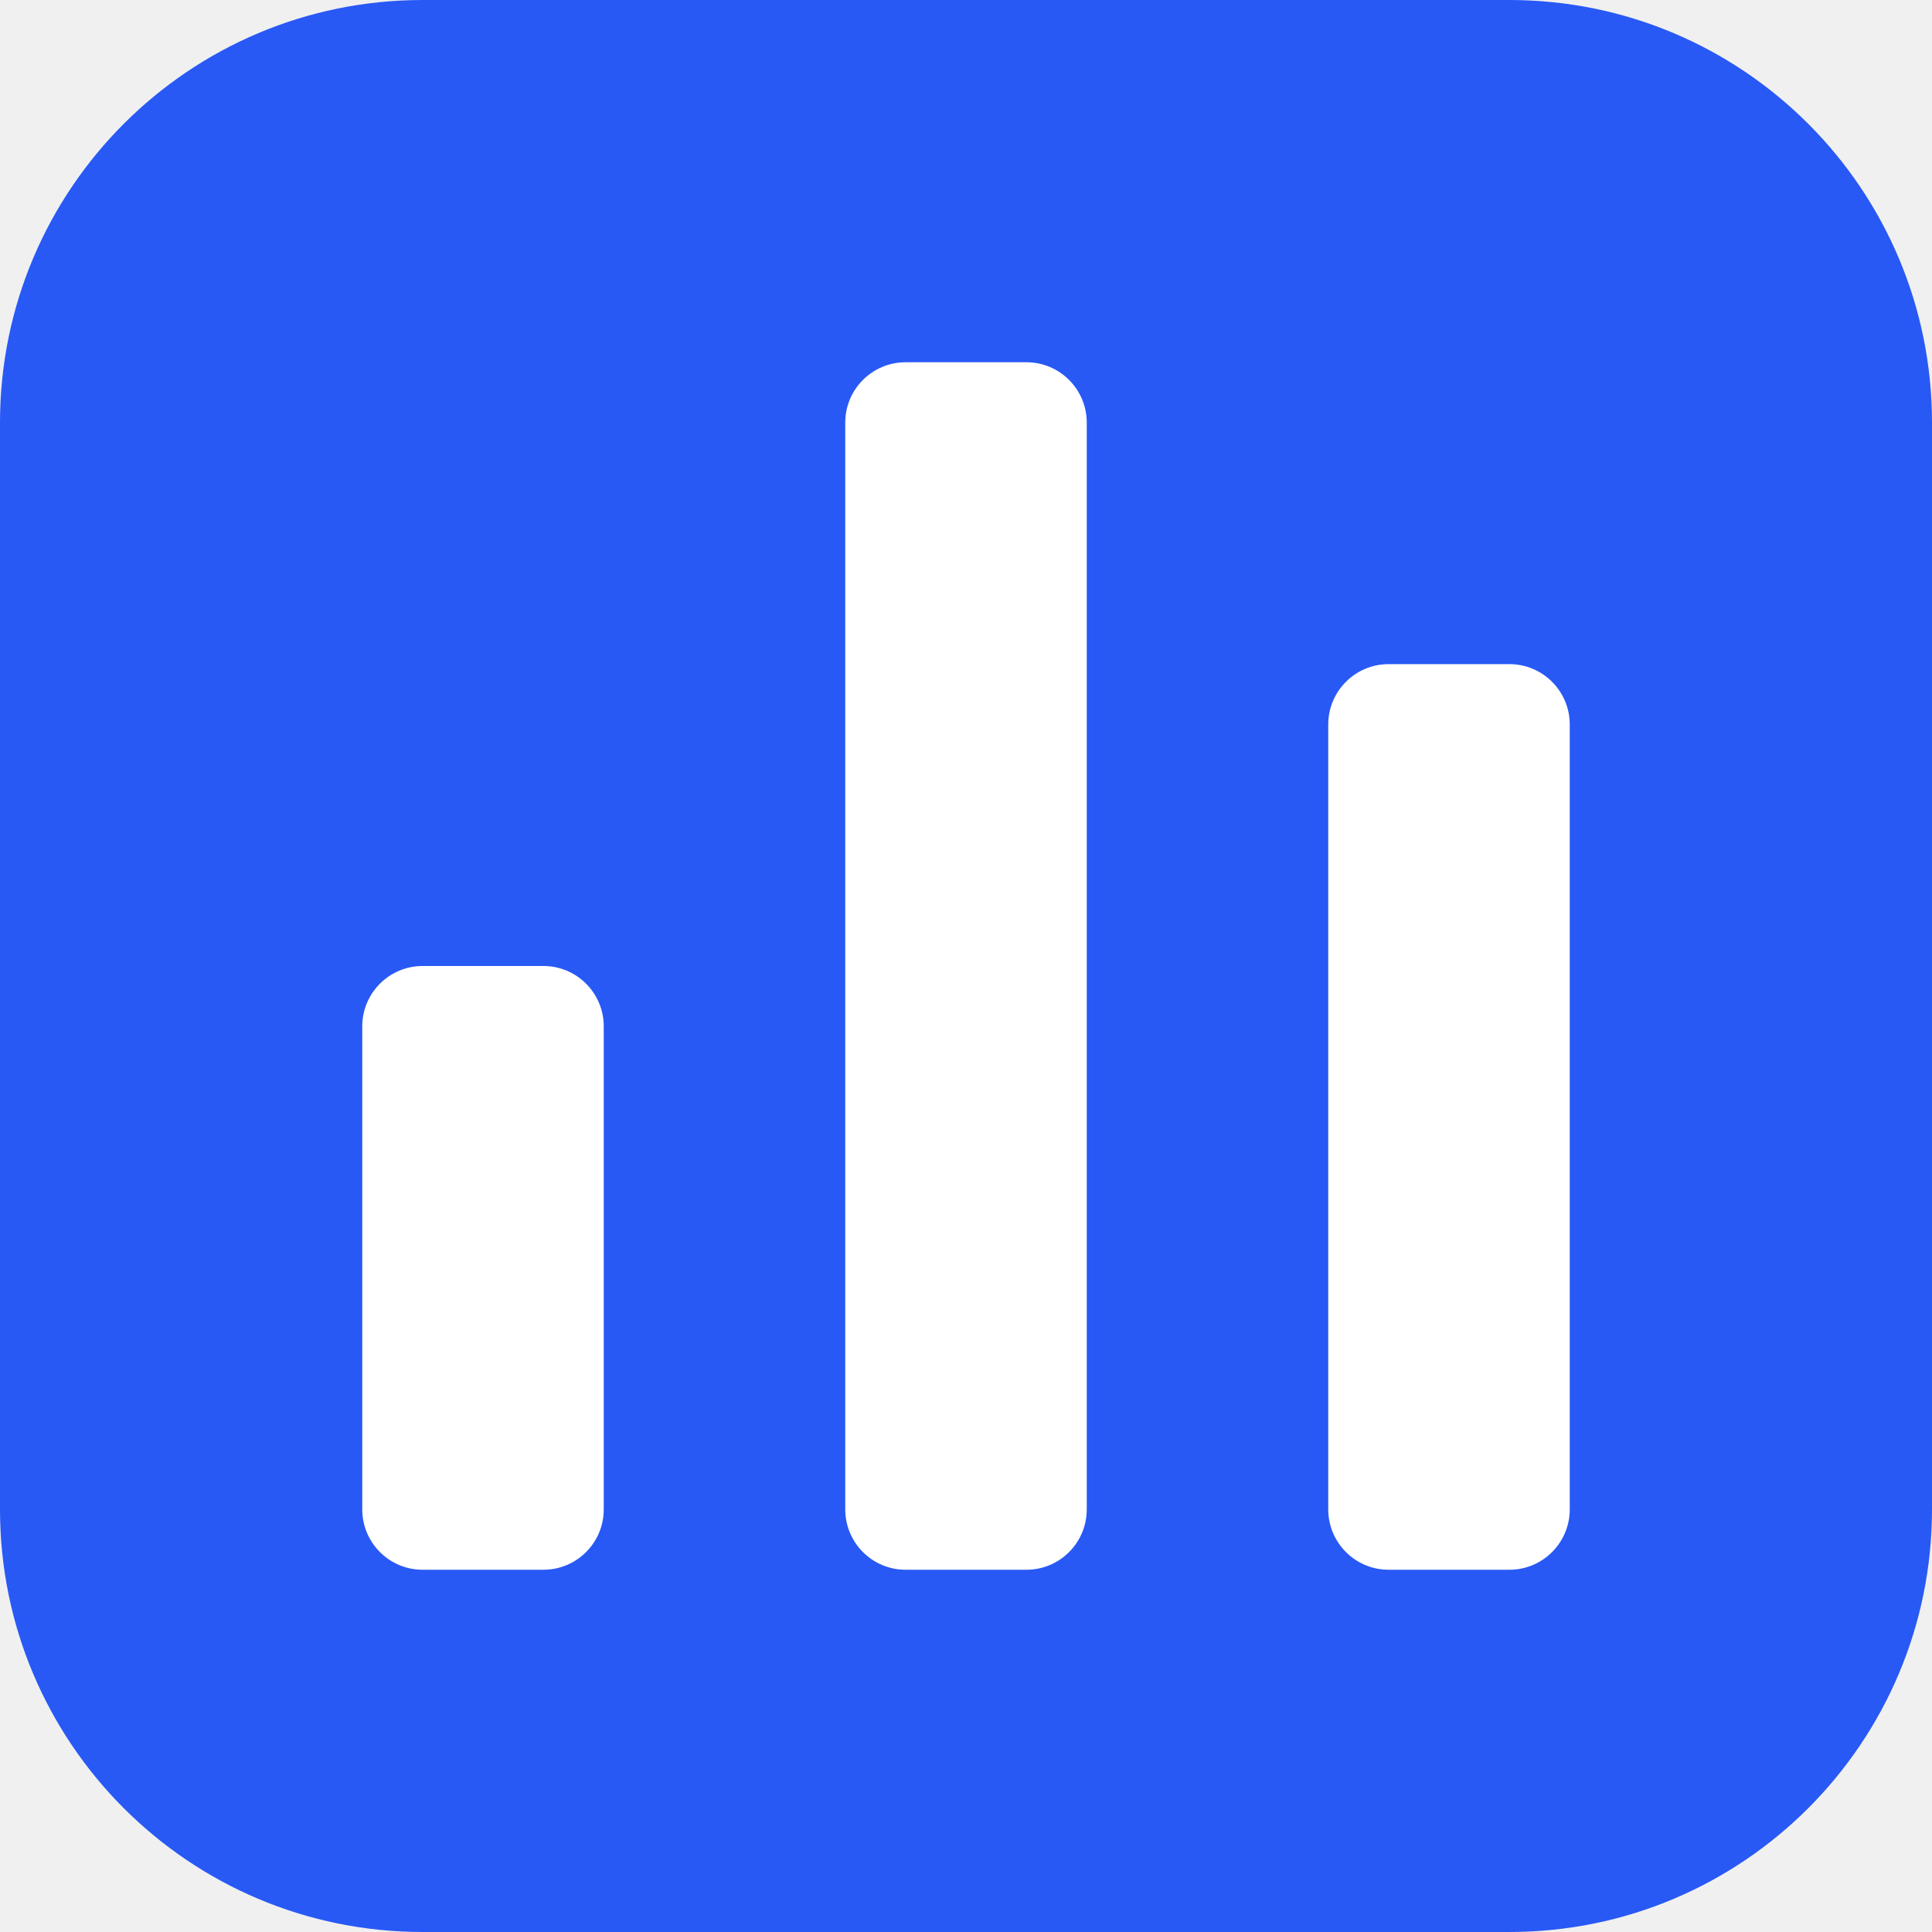
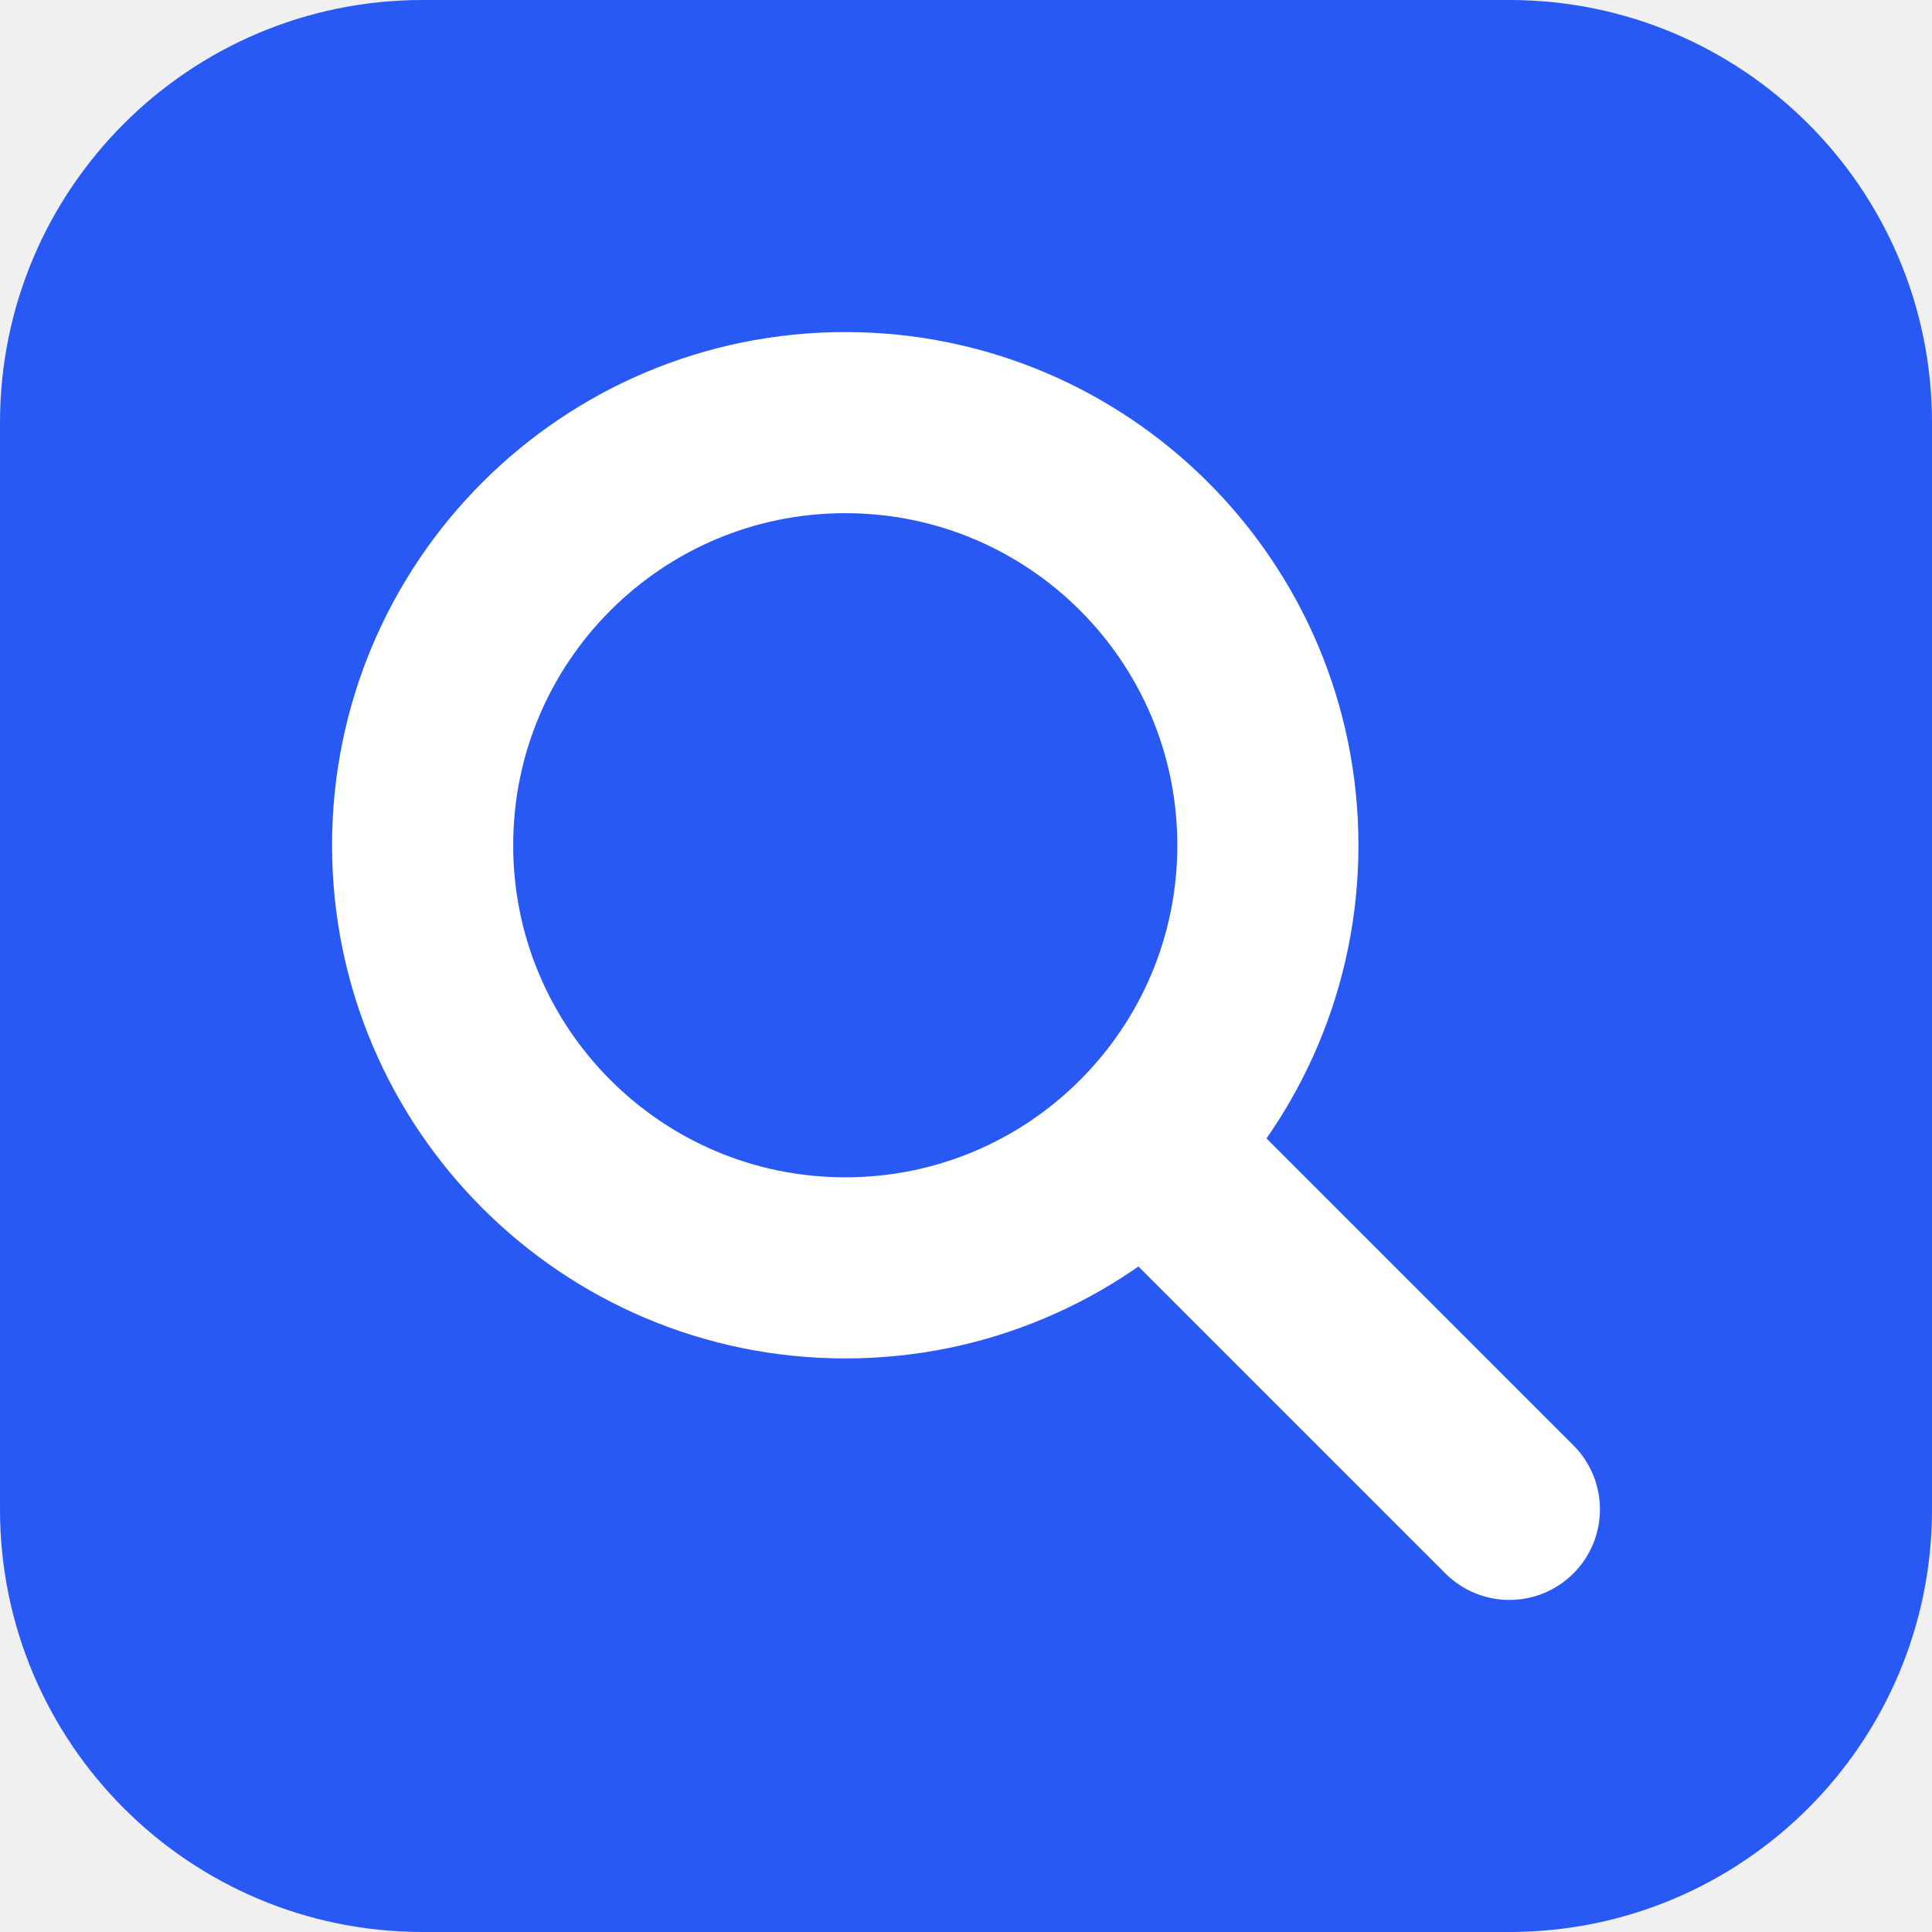
<svg xmlns="http://www.w3.org/2000/svg" viewBox="0 0 32 32">
  <rect width="32" height="32" rx="7" fill="#2859f5" />
-   <g fill="#fff">
-     <rect x="6" y="16" width="4" height="10" rx="1" />
-     <rect x="14" y="6" width="4" height="20" rx="1" />
-     <rect x="22" y="11" width="4" height="15" rx="1" />
+   <g fill="none" stroke="#fff" stroke-width="3" stroke-linecap="round">
+     <circle cx="14" cy="14" r="7" />
+     <path d="m19 19 6 6" />
  </g>
</svg>
